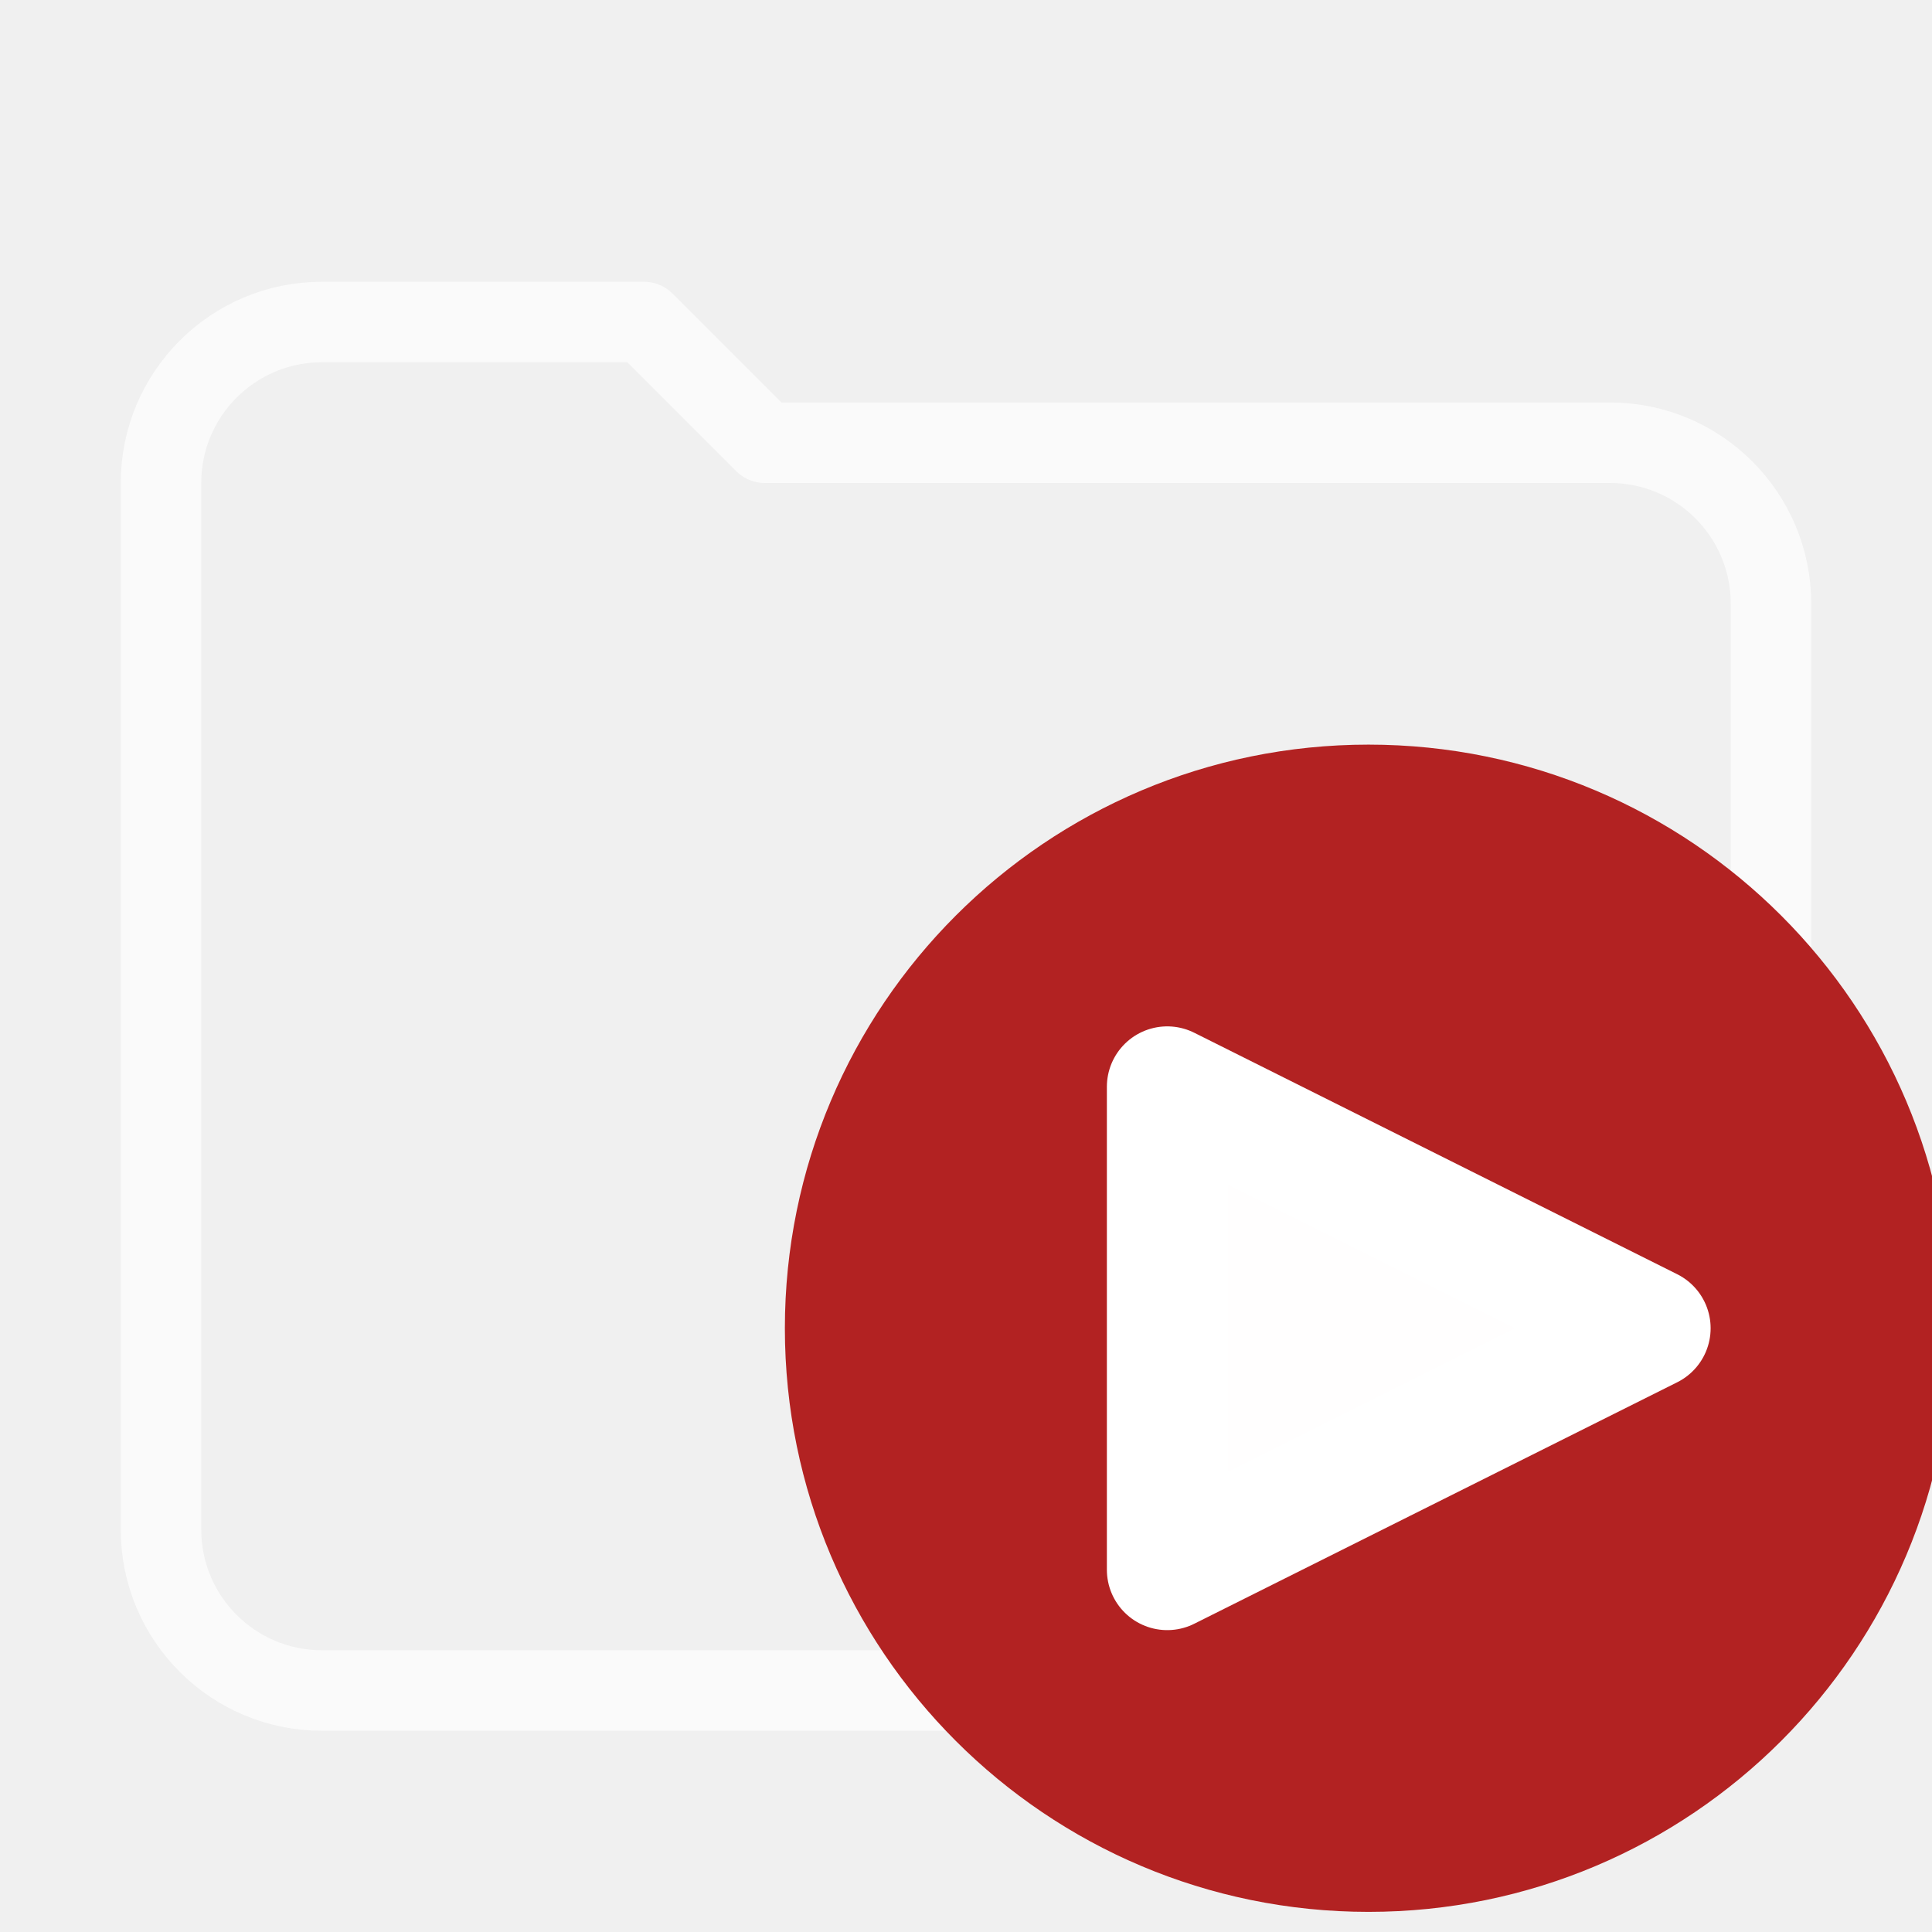
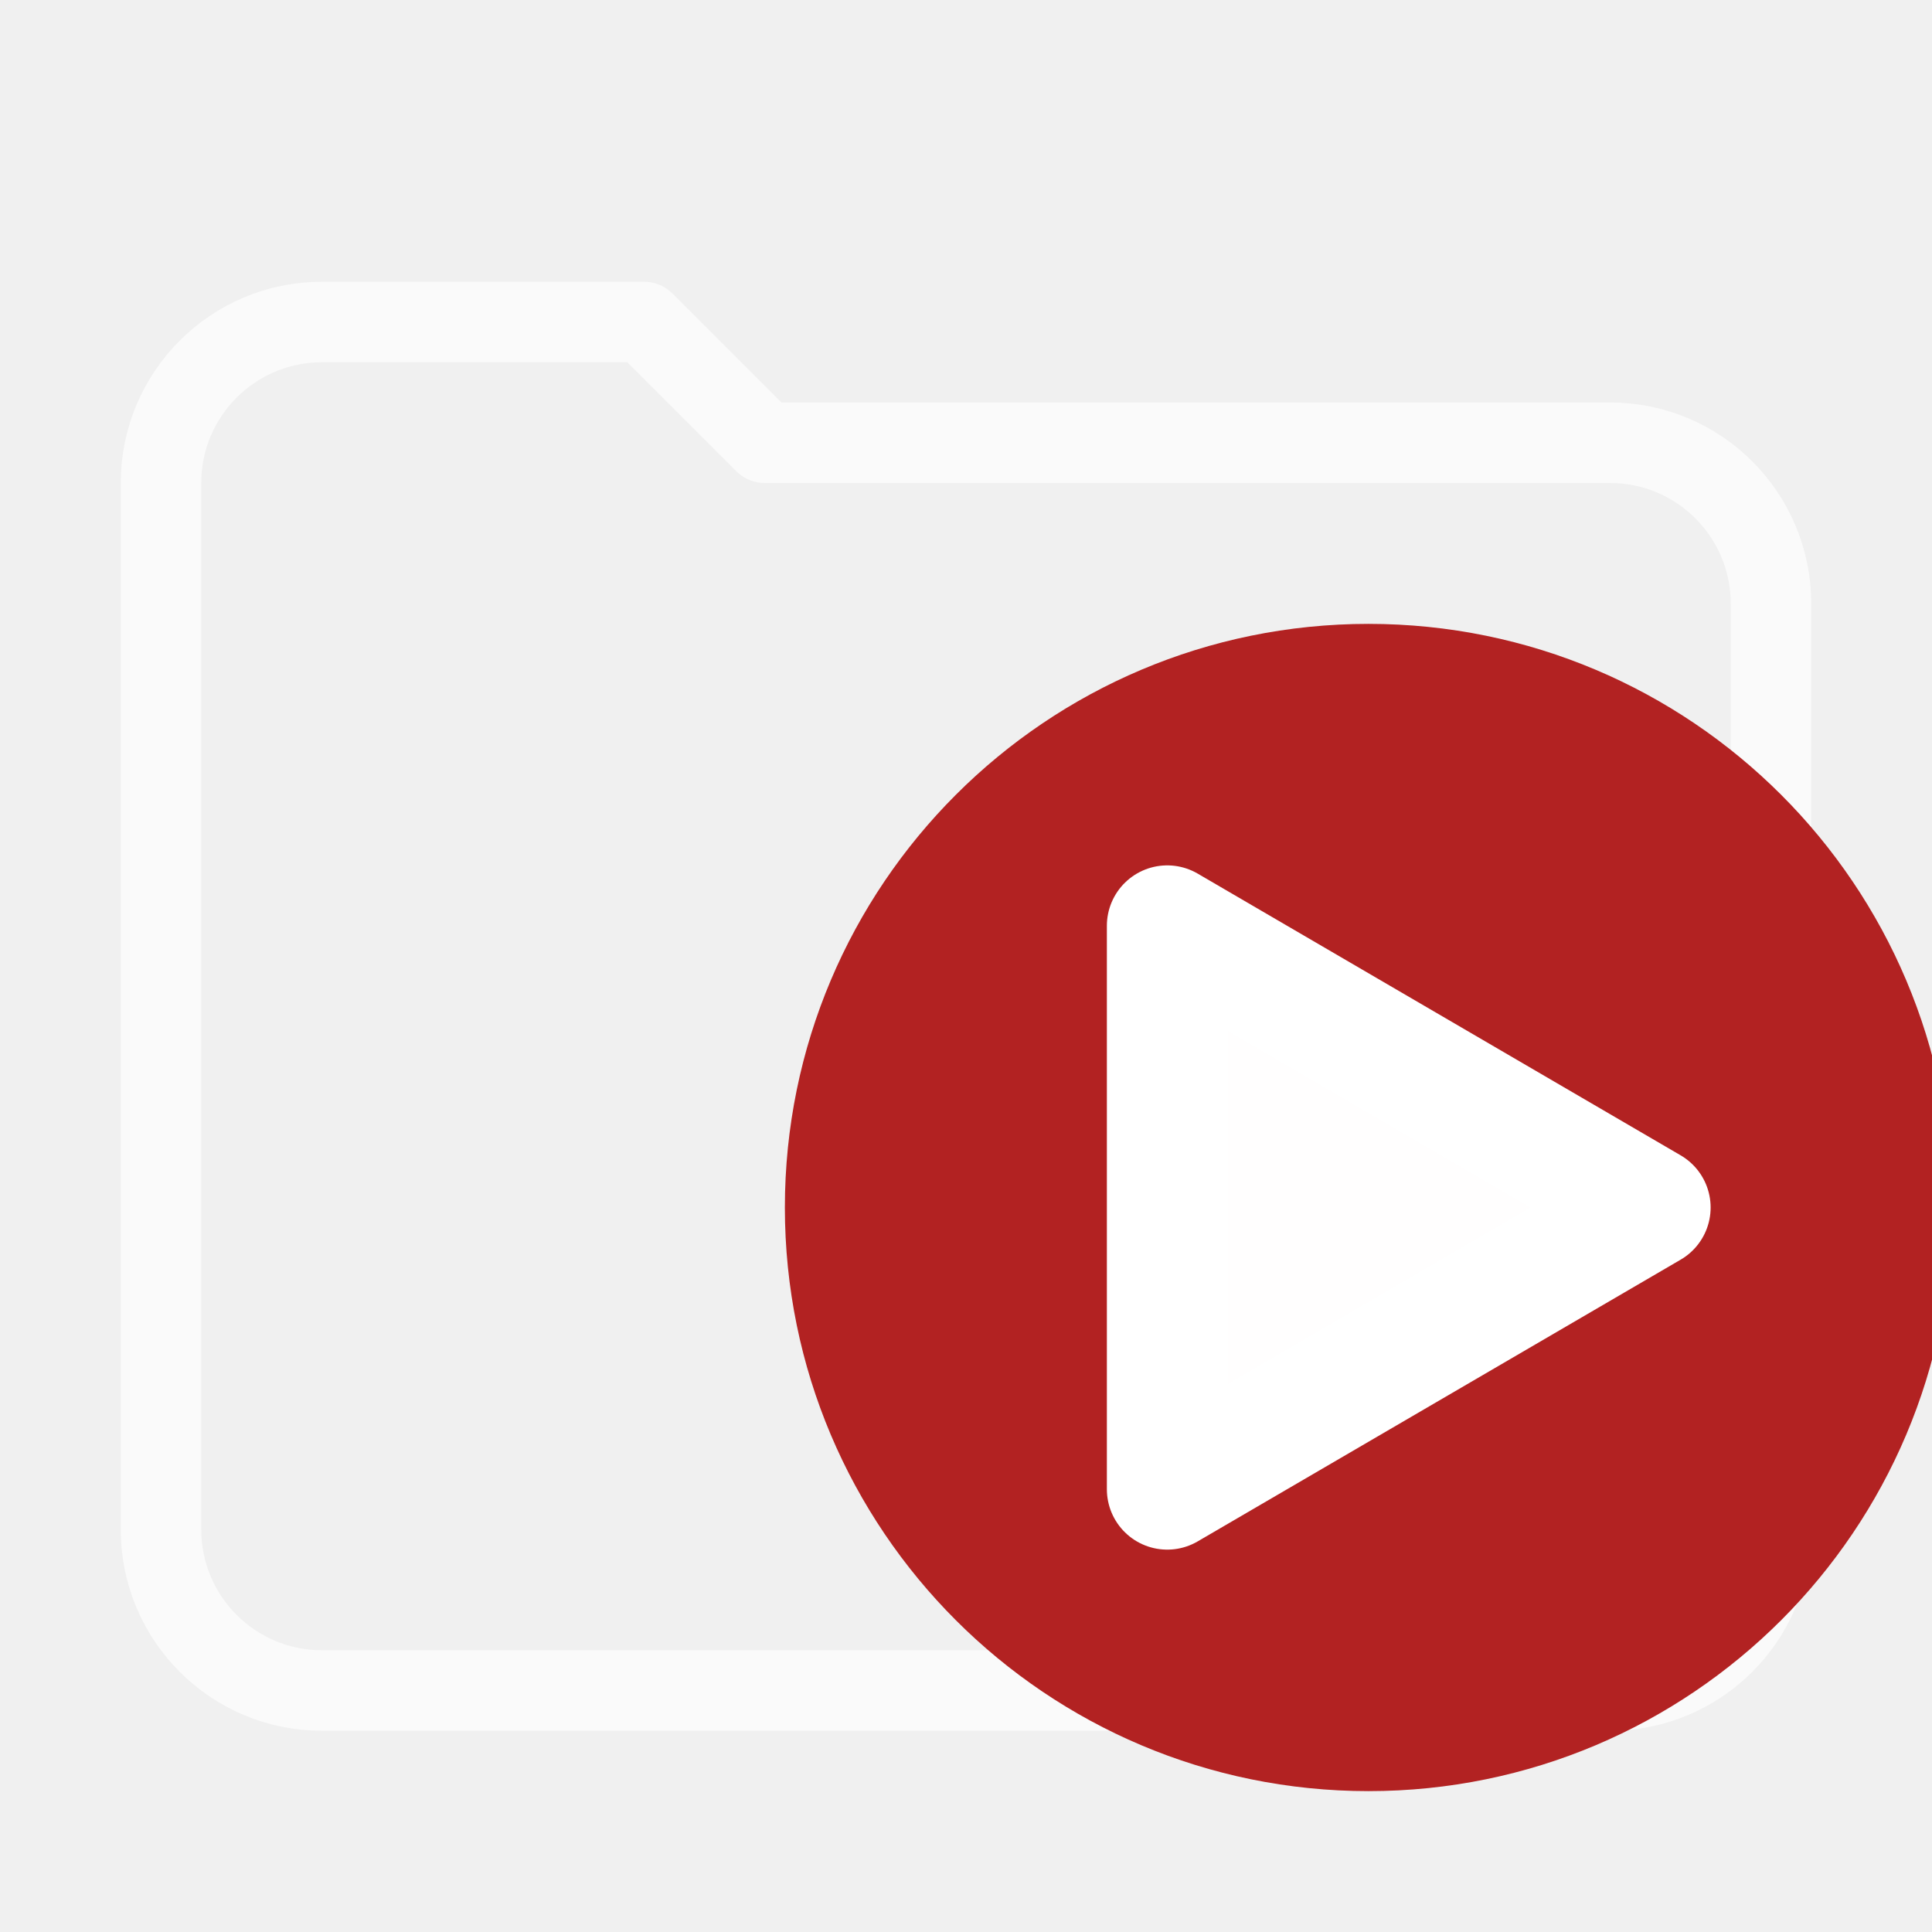
<svg xmlns="http://www.w3.org/2000/svg" width="20" height="20" viewBox="0 0 24 24" fill="none">
  <path d="M2 6C2 4.895 2.895 4 4 4H8L9.5 5.5H20C21.105 5.5 22 6.395 22 7.5V19C22 20.105 21.105 21 20 21H4C2.895 21 2 20.105 2 19V6Z" fill="transparent" stroke="#fafafa" stroke-width="1" stroke-linejoin="round" />
-   <circle cx="17" cy="16.5" r="6.5" fill="#B22222" stroke="#B22222" stroke-width="1.5" />
-   <polygon points="14.5,13.5 14.5,19.5 20.5,16.5" fill="#fffefe" stroke="#ffffff" stroke-width="1.5" stroke-linejoin="round" />
+   <circle cx="17" cy="15" r="6.5" fill="#B22222" stroke="#B22222" stroke-width="1.5" />
+   <polygon points="14.5,11.5 14.5,18.5 20.5,15" fill="#fffefe" stroke="#ffffff" stroke-width="1.5" stroke-linejoin="round" />
</svg>
